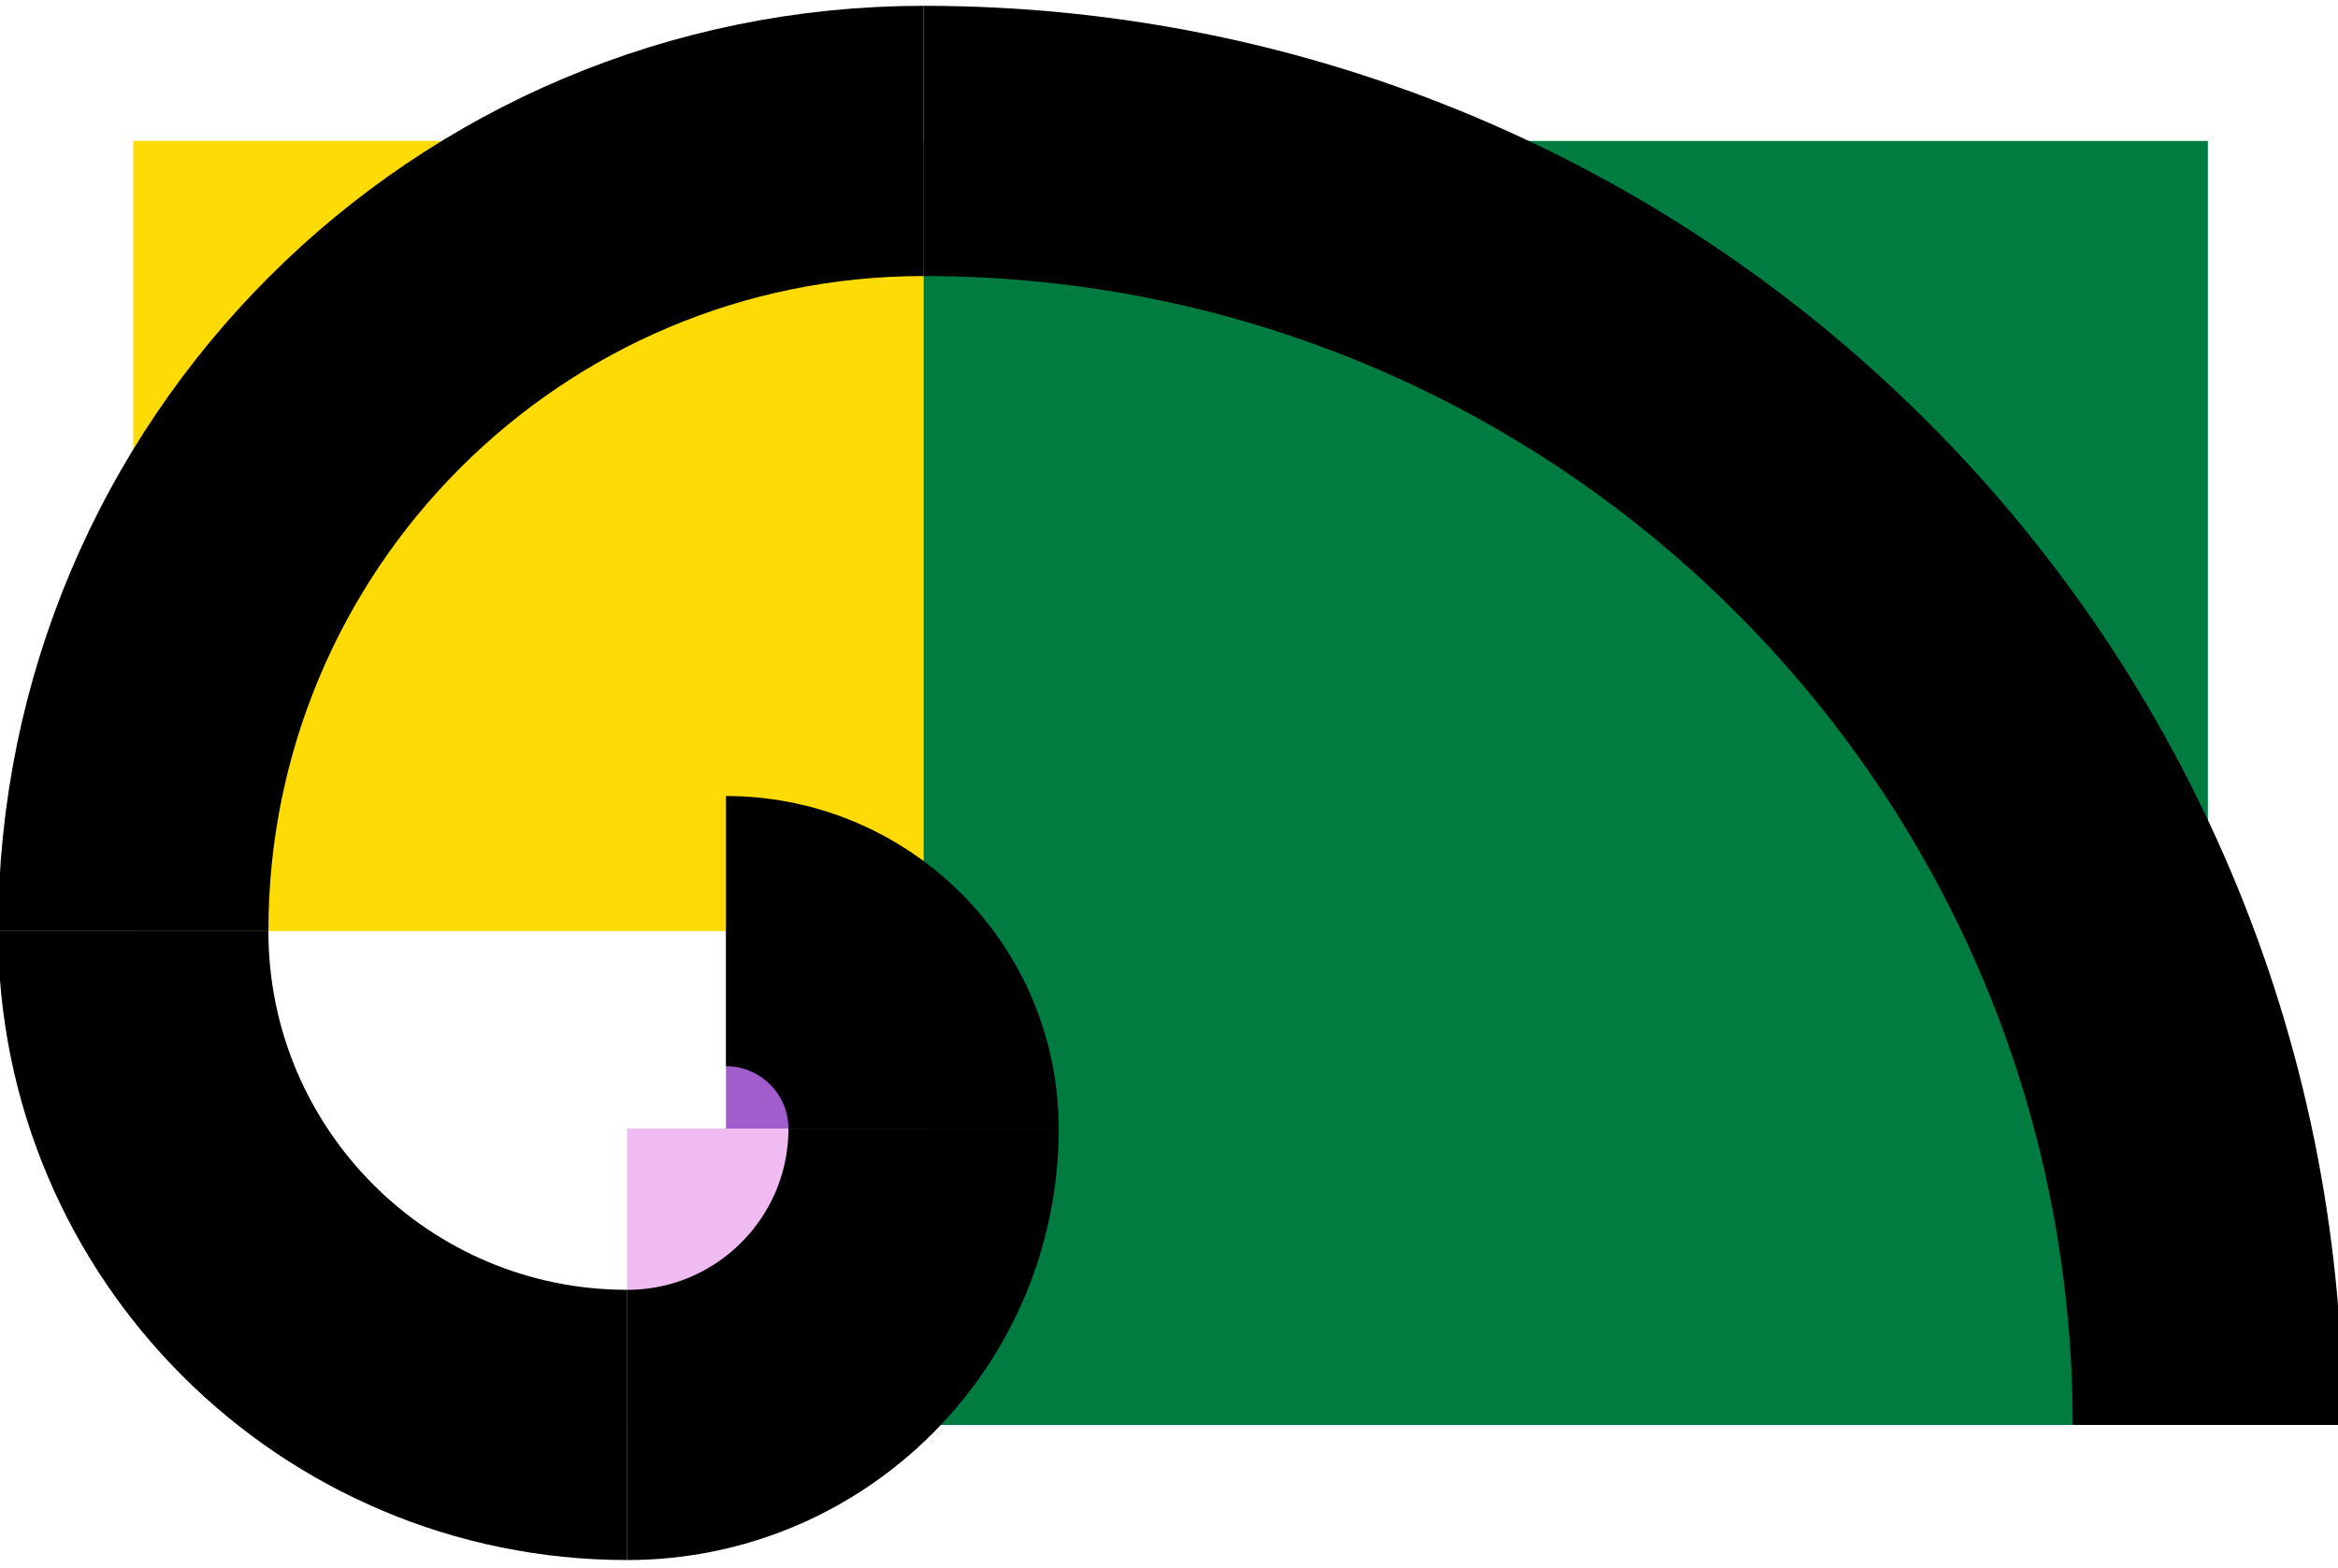
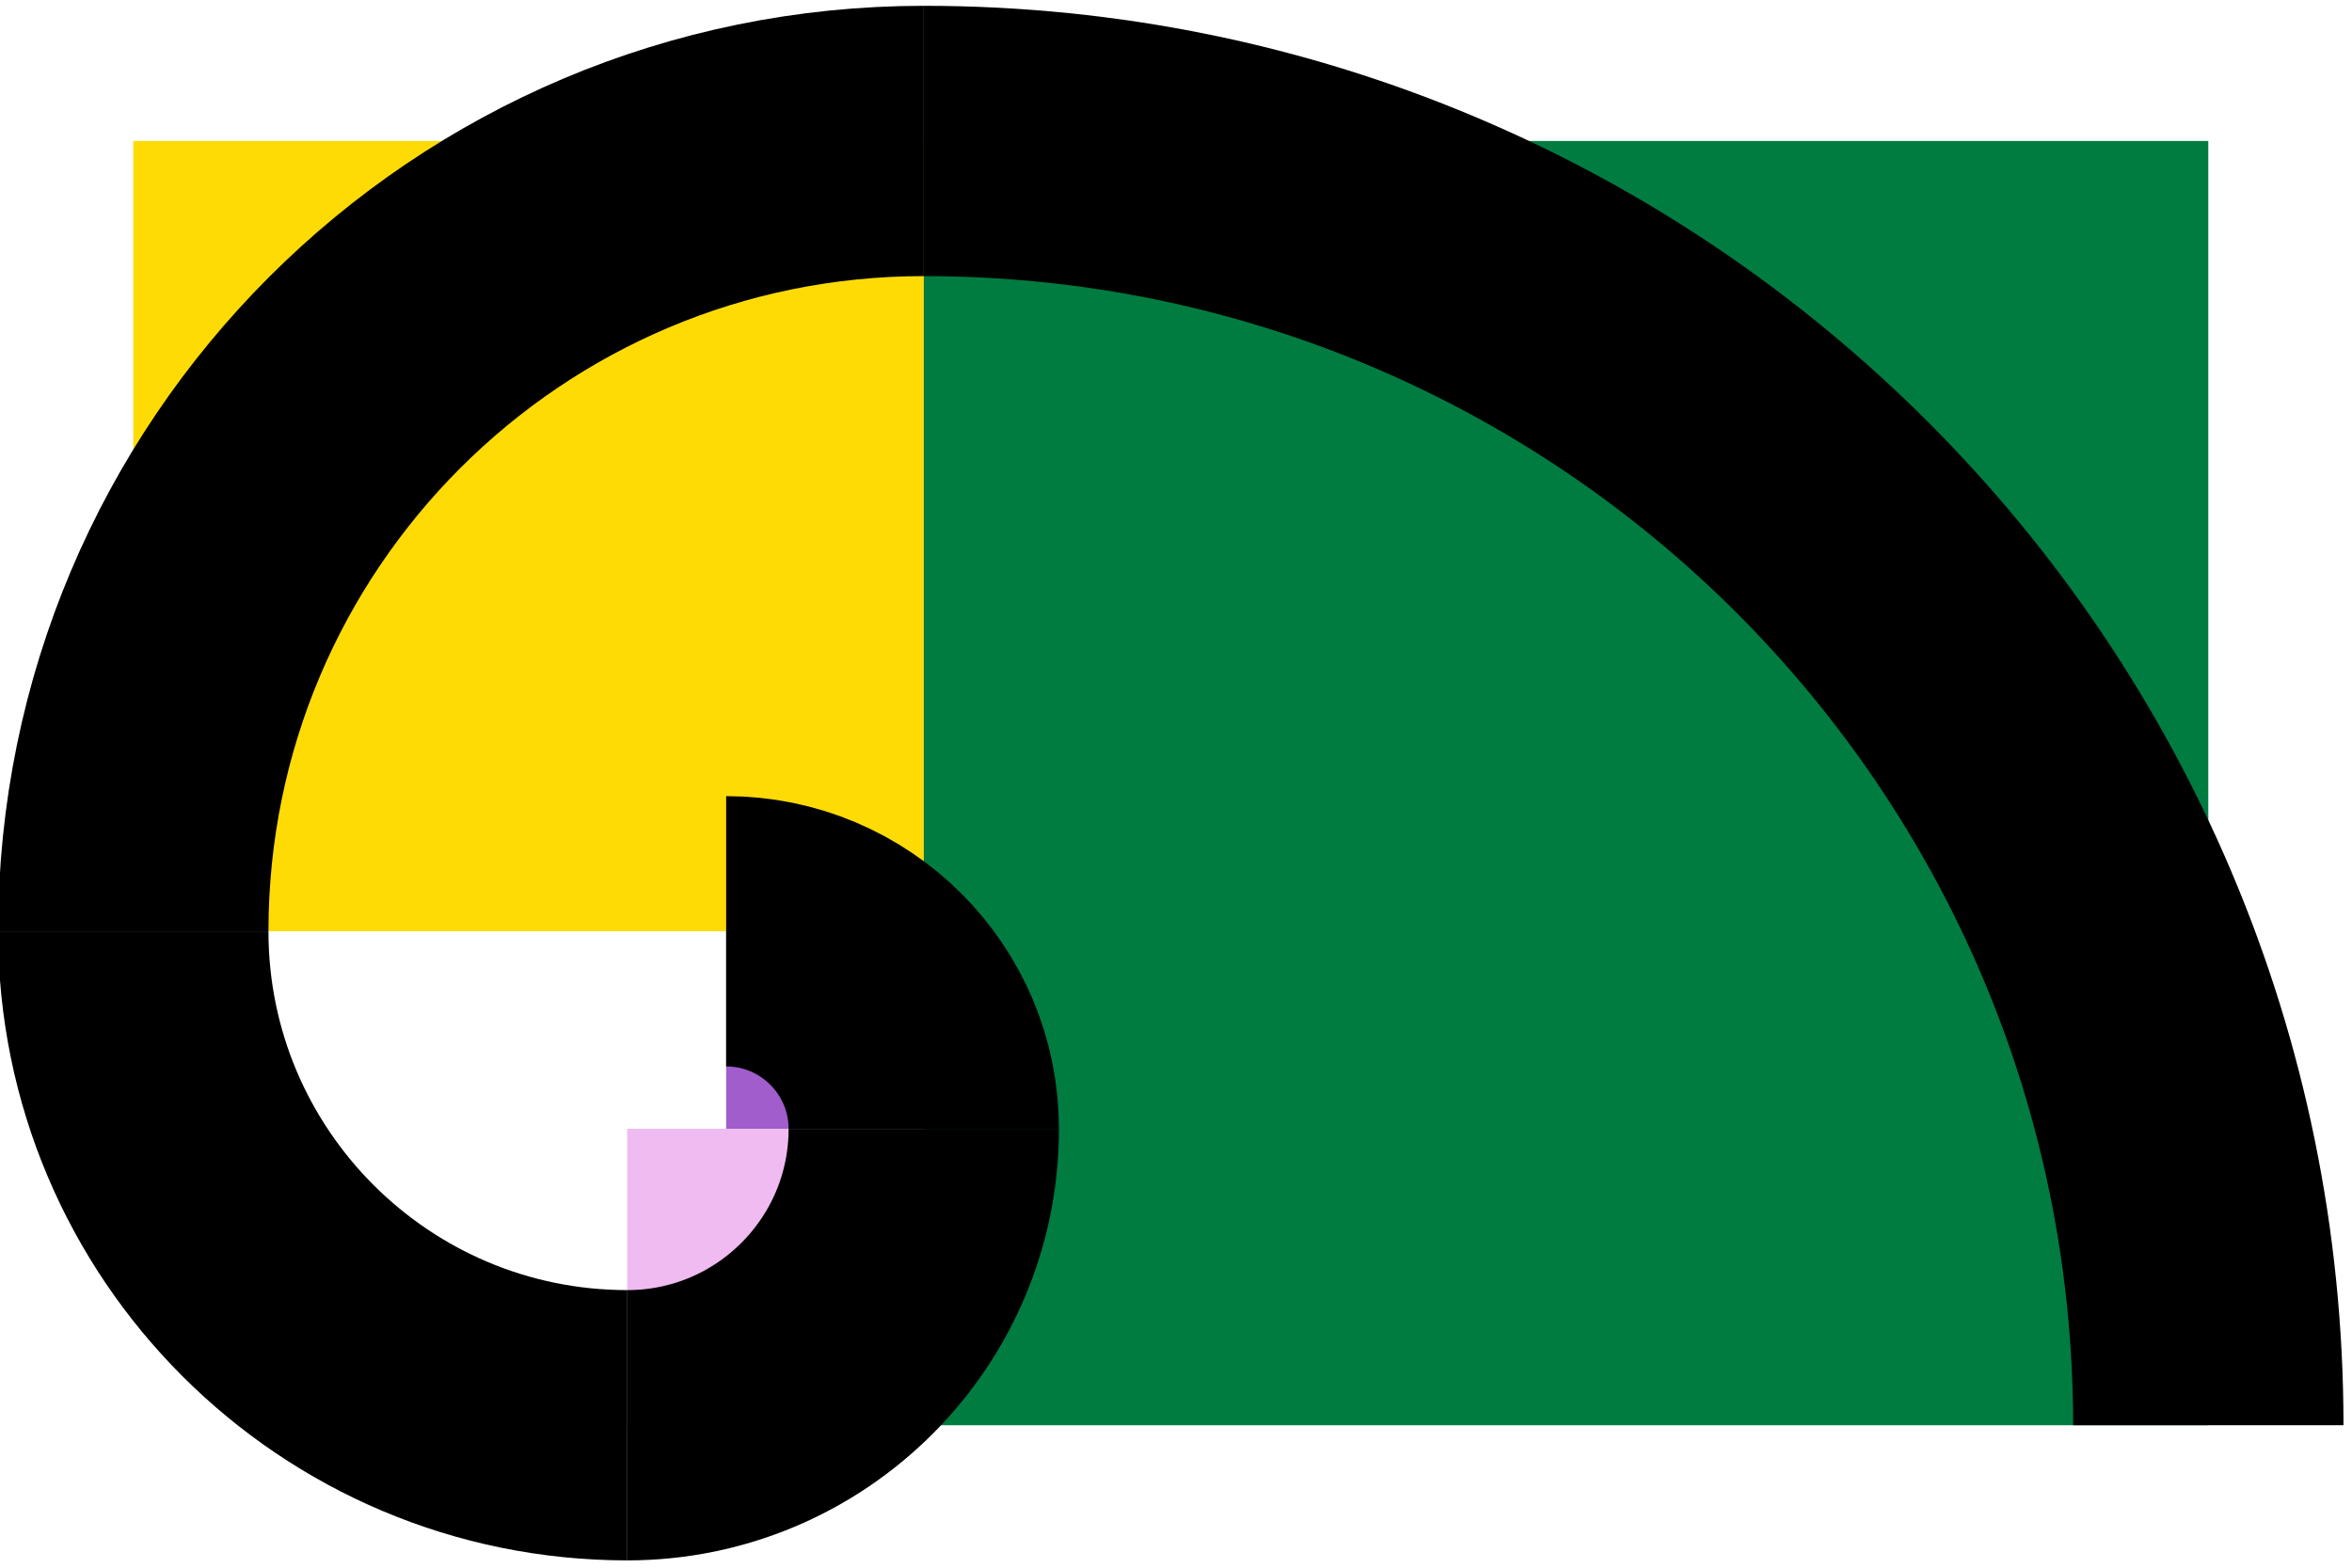
- <svg xmlns="http://www.w3.org/2000/svg" viewBox="627 252 173 116">
+ <svg xmlns="http://www.w3.org/2000/svg" viewBox="627 252 174 116">
  <g>
    <path fill="rgb(160, 93, 203)" d="M680.72 320.91V335.53H695.34V320.91Z" />
    <path fill="rgb(185, 205, 251)" d="M695.34 335.53H673.41V357.46H695.34Z" />
    <path fill="rgb(239, 187, 240)" d="M695.34 335.53H673.41V357.46H695.34Z" />
    <path fill="rgb(255, 219, 5)" d="M636.86 320.91H695.34V262.43H636.86Z" />
    <path fill="rgb(0, 124, 65)" d="M695.34 262.43V357.46H790.37V262.43Z" />
    <path fill="none" stroke="rgb(0, 0, 0)" stroke-width="20" d="M695.34 335.53C695.34 327.46 688.79 320.91 680.72 320.91" />
    <path fill="none" stroke="rgb(0, 0, 0)" stroke-width="20" d="M673.41 357.46C685.52 357.46 695.34 347.64 695.34 335.53" />
    <path fill="none" stroke="rgb(0, 0, 0)" stroke-width="20" d="M636.86 320.91C636.86 341.10 653.22 357.46 673.41 357.46" />
    <path fill="none" stroke="rgb(0, 0, 0)" stroke-width="20" d="M695.34 262.43C663.04 262.43 636.86 288.61 636.86 320.91" />
    <path fill="none" stroke="rgb(0, 0, 0)" stroke-width="20" d="M790.37 357.46C790.37 304.98 747.82 262.43 695.34 262.43" />
  </g>
</svg>
